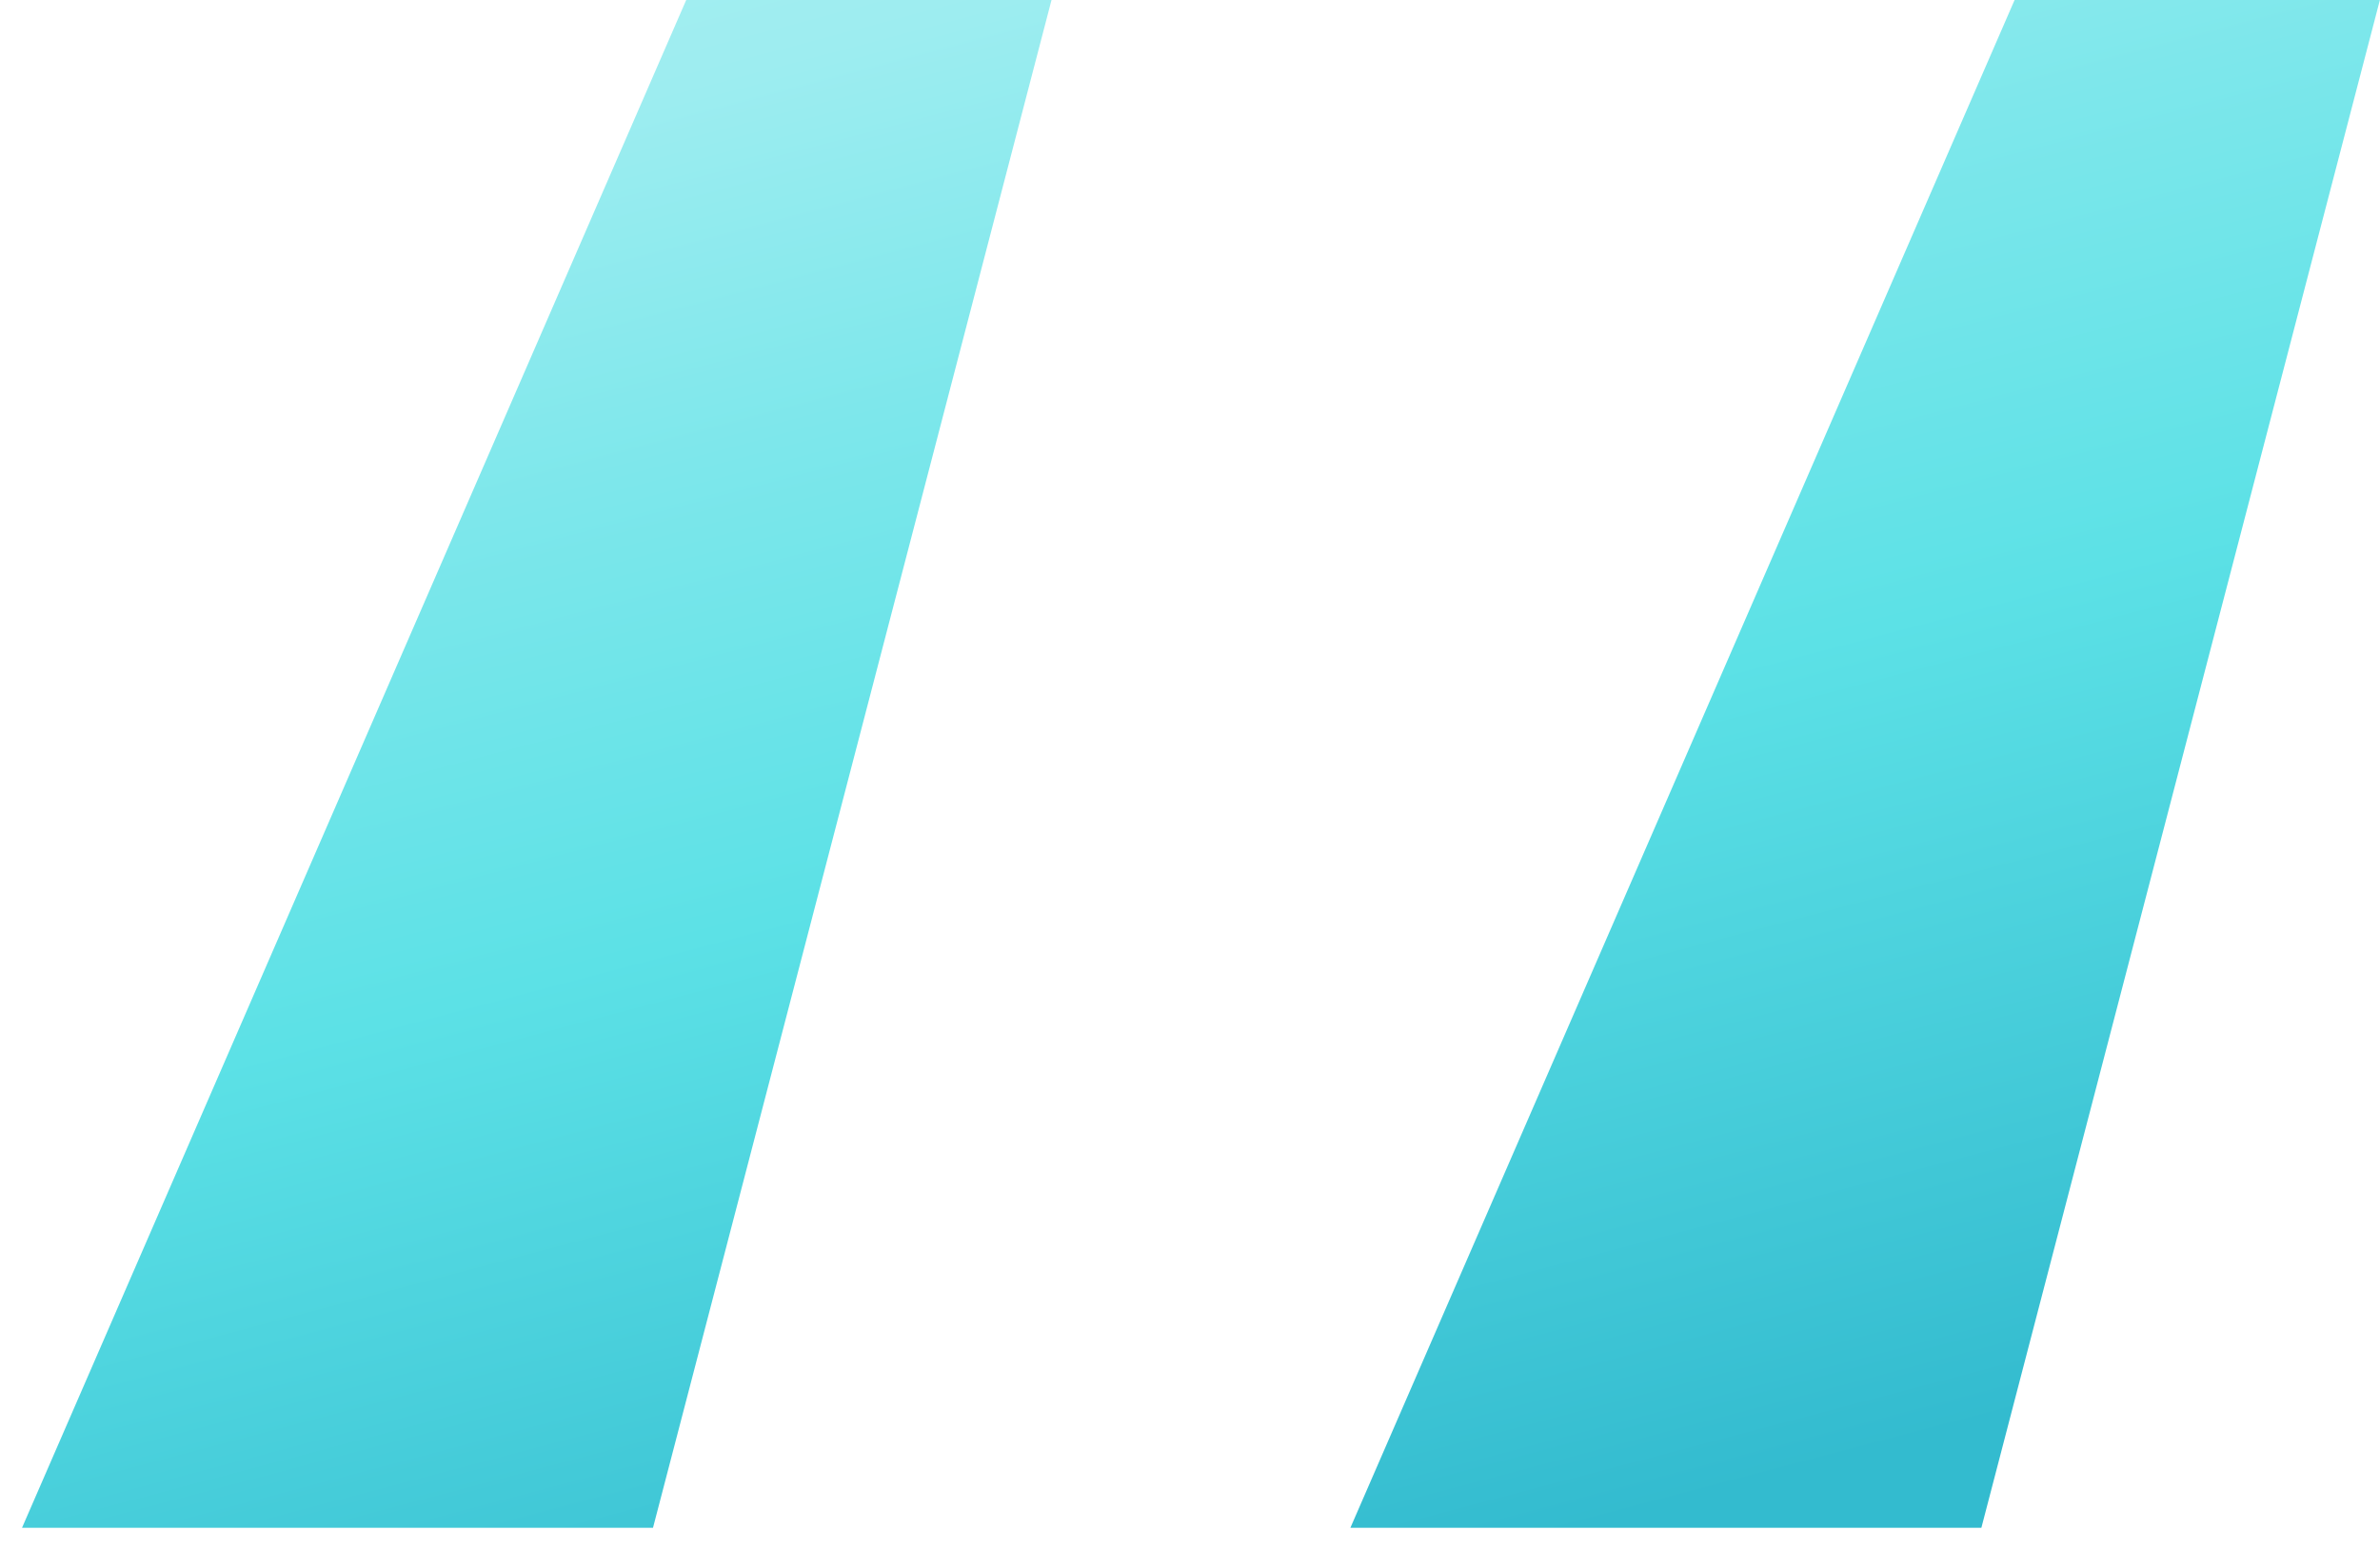
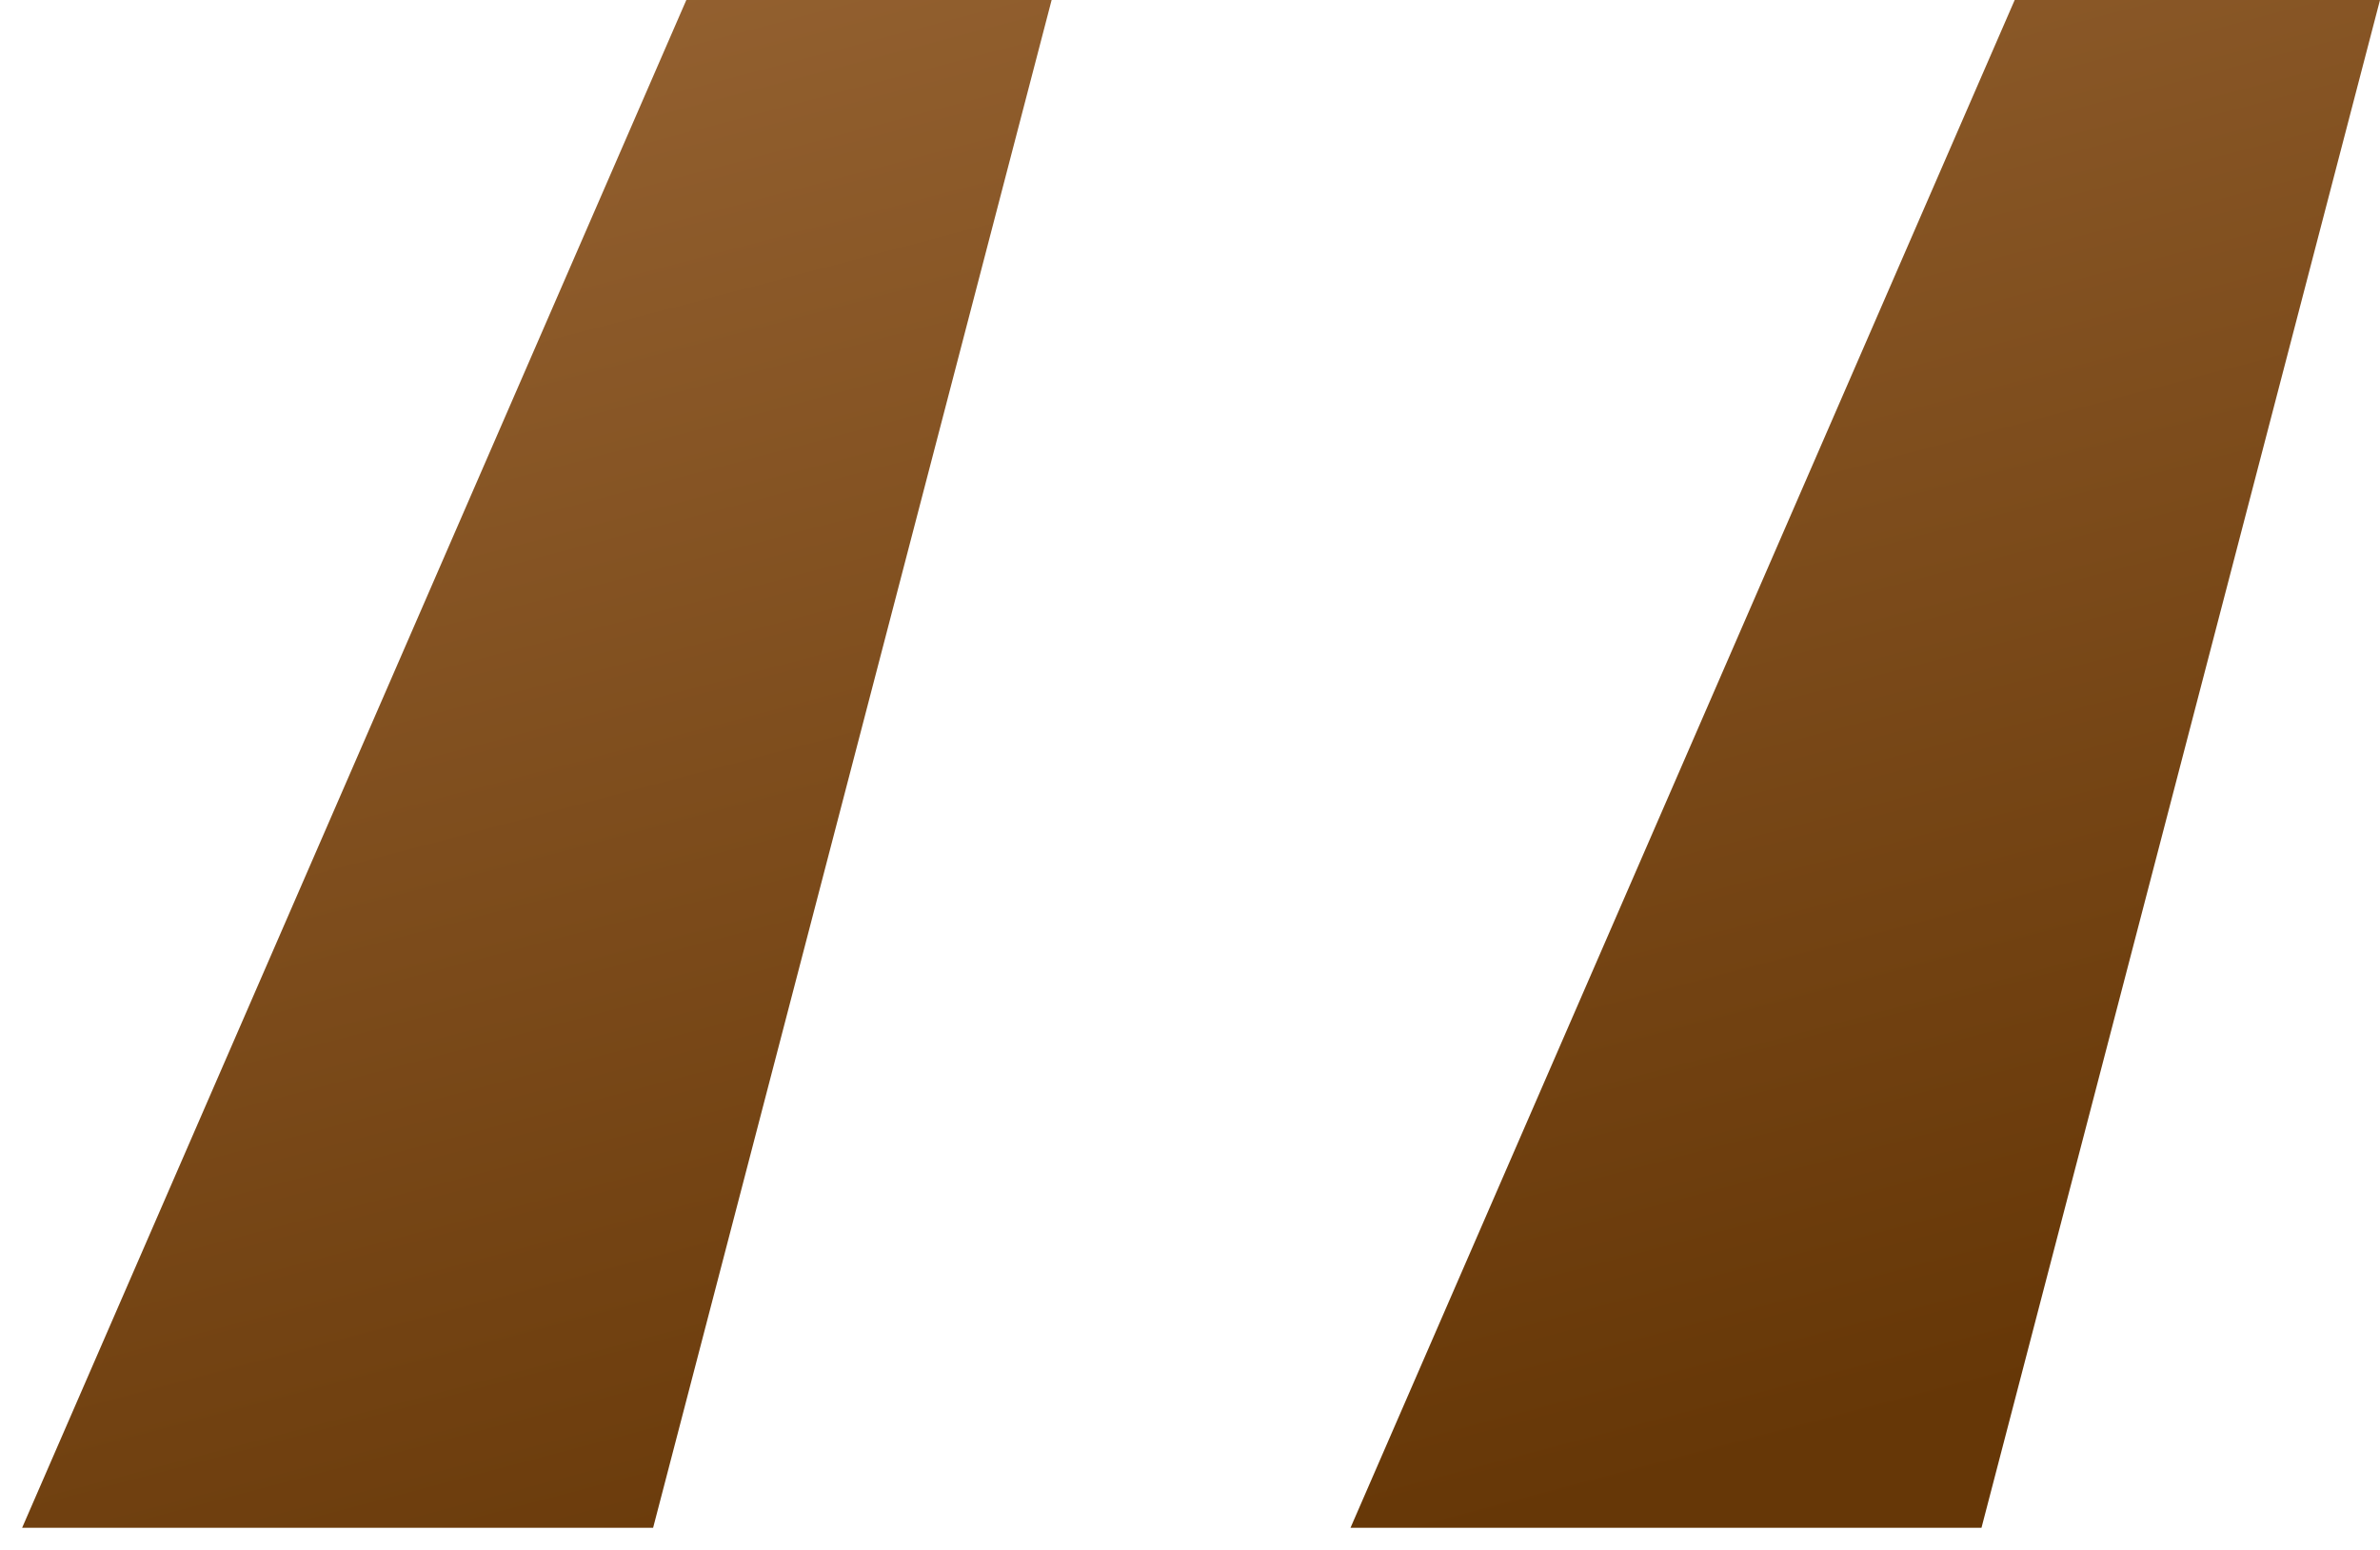
- <svg xmlns="http://www.w3.org/2000/svg" width="43" height="28" viewBox="0 0 43 28" fill="none">
-   <path d="M11.798 27.6L18.998 0H12.398L0.398 27.6H11.798ZM35.798 27.6L42.998 0H36.398L24.398 27.6H35.798Z" fill="url(#paint0_linear_310_509)" />
-   <defs>
-     <linearGradient id="paint0_linear_310_509" x1="28.861" y1="-24.797" x2="41.794" y2="24.147" gradientUnits="userSpaceOnUse">
-       <stop offset="0.009" stop-color="#DEF9FA" />
-       <stop offset="0.172" stop-color="#BEF3F5" />
-       <stop offset="0.42" stop-color="#9DEDF0" />
-       <stop offset="0.551" stop-color="#7DE7EB" />
-       <stop offset="0.715" stop-color="#5CE1E6" />
-       <stop offset="1" stop-color="#33BBCF" />
-     </linearGradient>
-   </defs>
+ <svg xmlns="http://www.w3.org/2000/svg" version="1.1" id="Layer_1" x="0px" y="0px" viewBox="0 0 43 28" style="enable-background:new 0 0 43 28;" xml:space="preserve">
+   <style type="text/css">
+ 	.st0{fill:url(#SVGID_1_);}
+ </style>
+   <linearGradient id="SVGID_1_" gradientUnits="userSpaceOnUse" x1="12.633" y1="50.509" x2="25.565" y2="1.565" gradientTransform="matrix(1 0 0 -1 0 30)">
+     <stop offset="0" style="stop-color:#AF7A49" />
+     <stop offset="0.991" style="stop-color:#663707" />
+   </linearGradient>
+   <path class="st0" d="M11.8,27.6L19,0h-6.6l-12,27.6H11.8z M35.8,27.6L43,0h-6.6l-12,27.6H35.8z" />
</svg>
